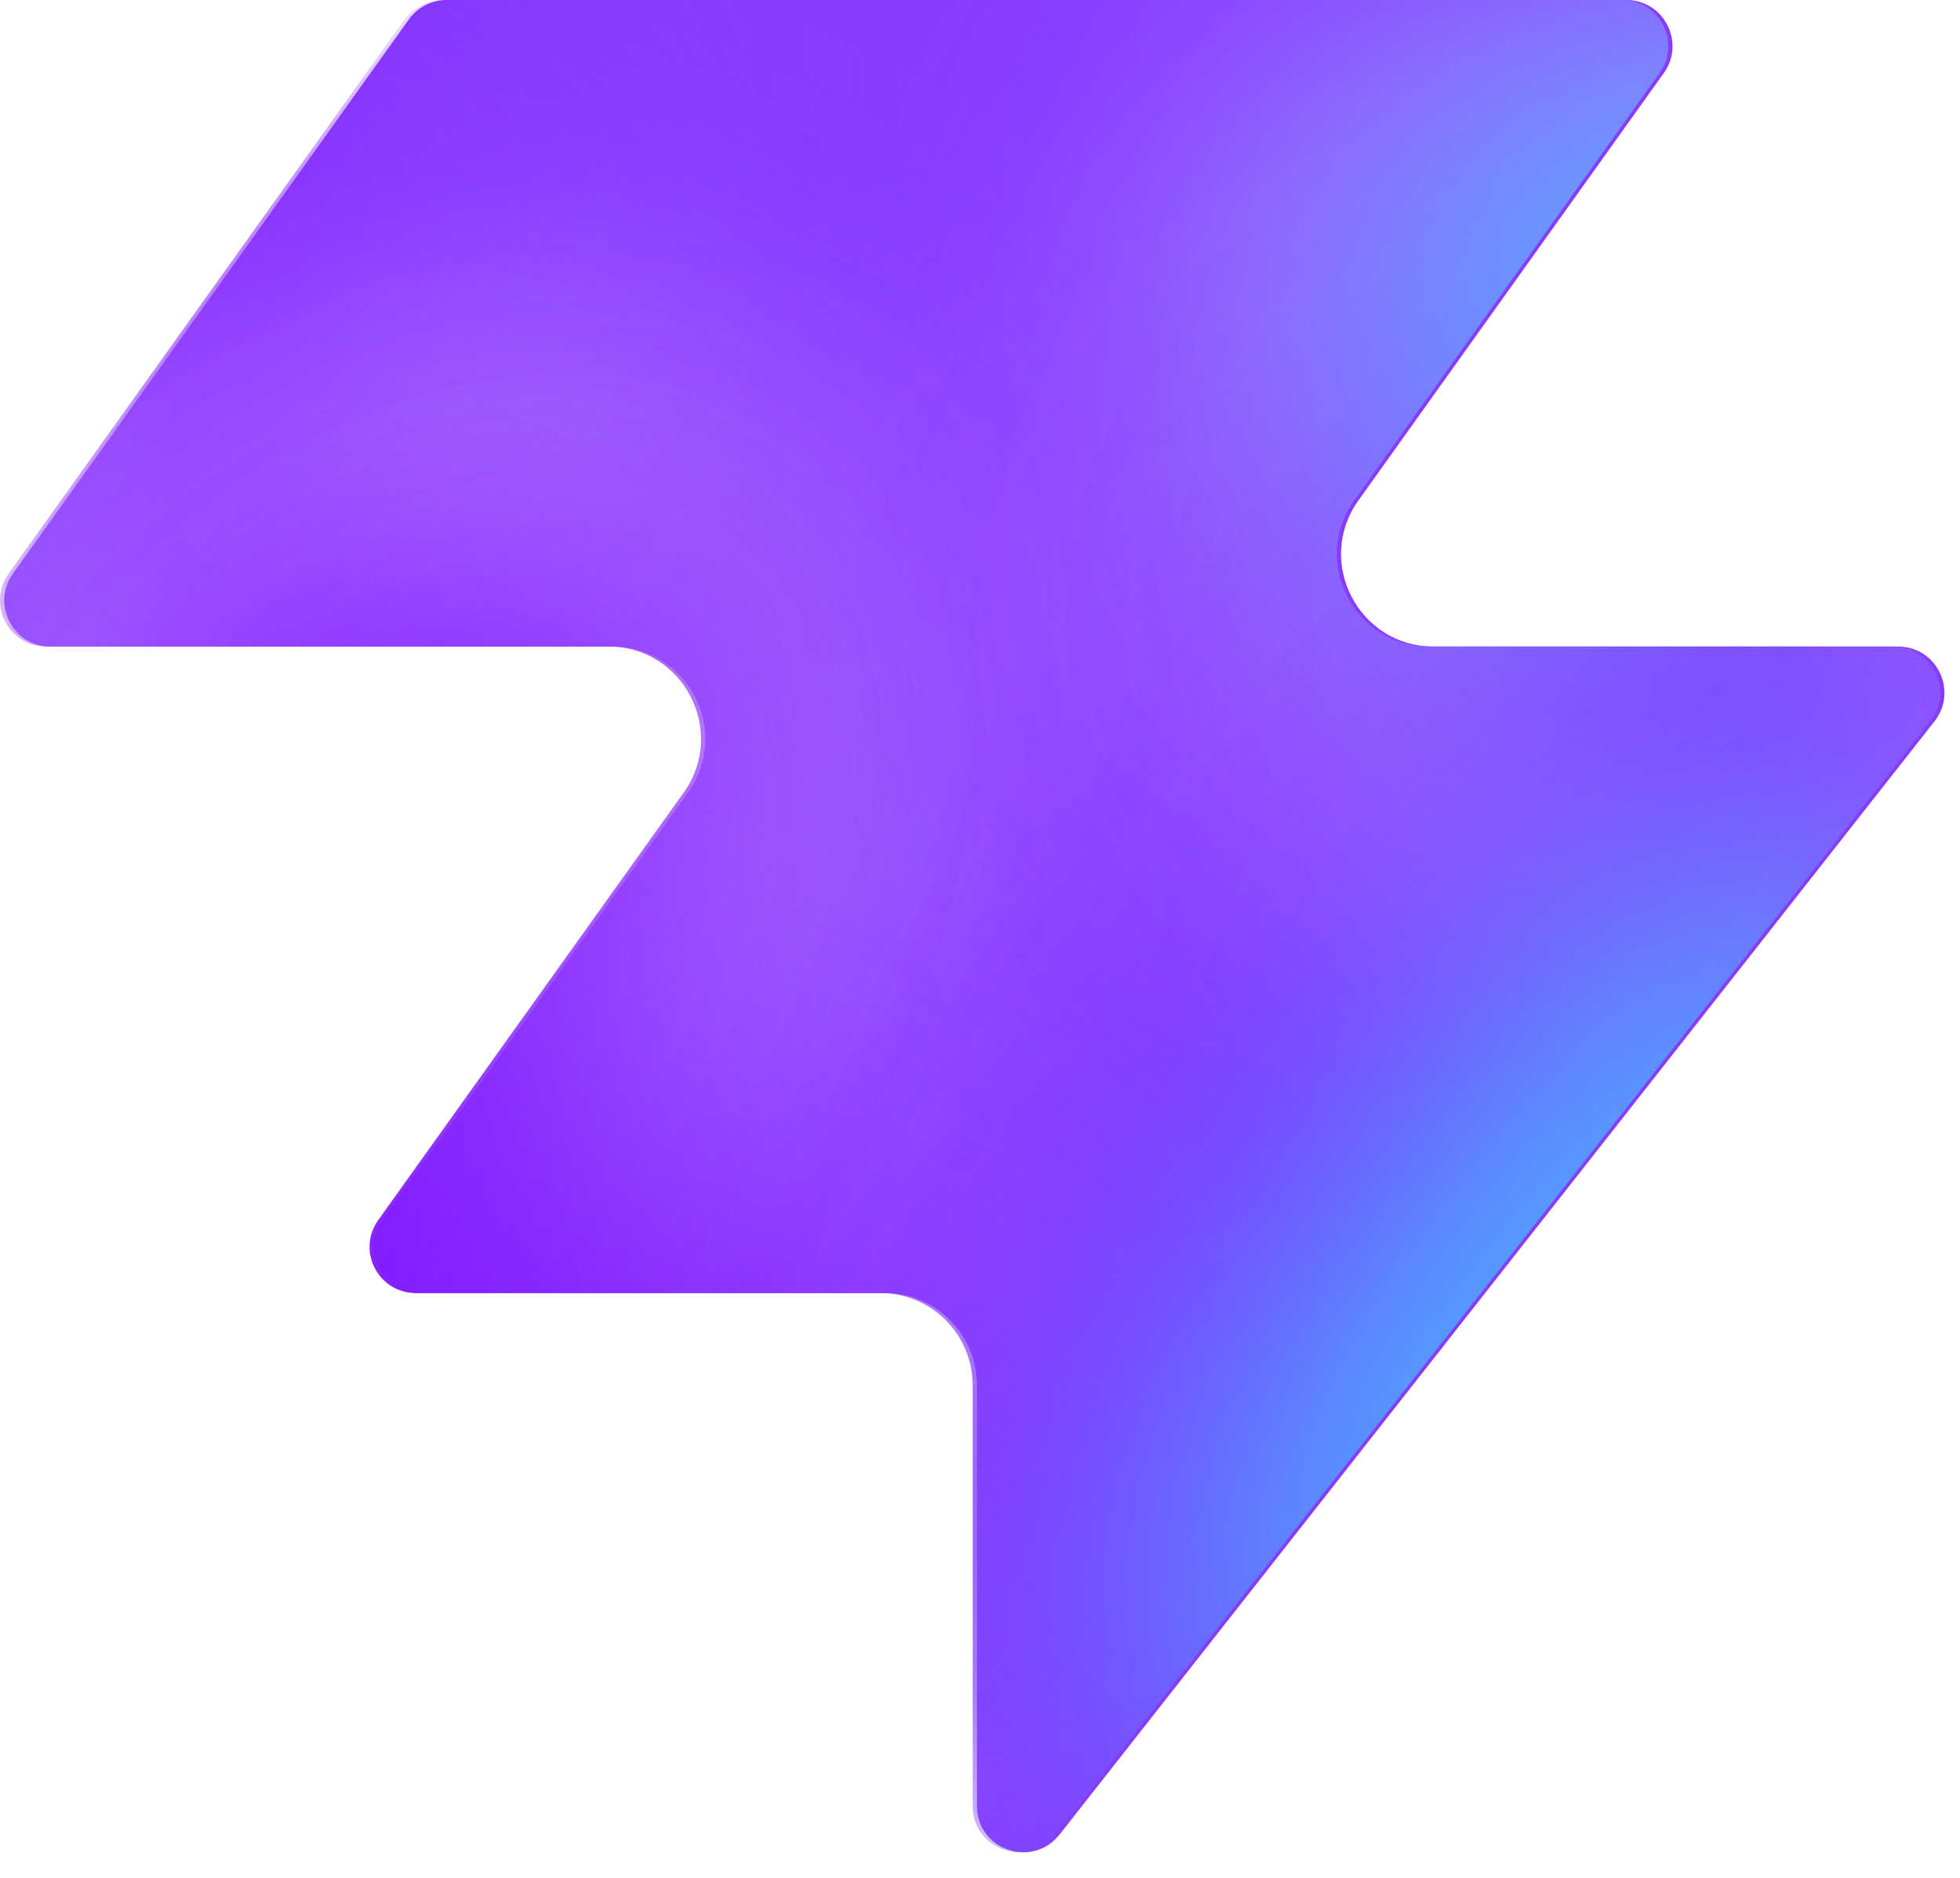
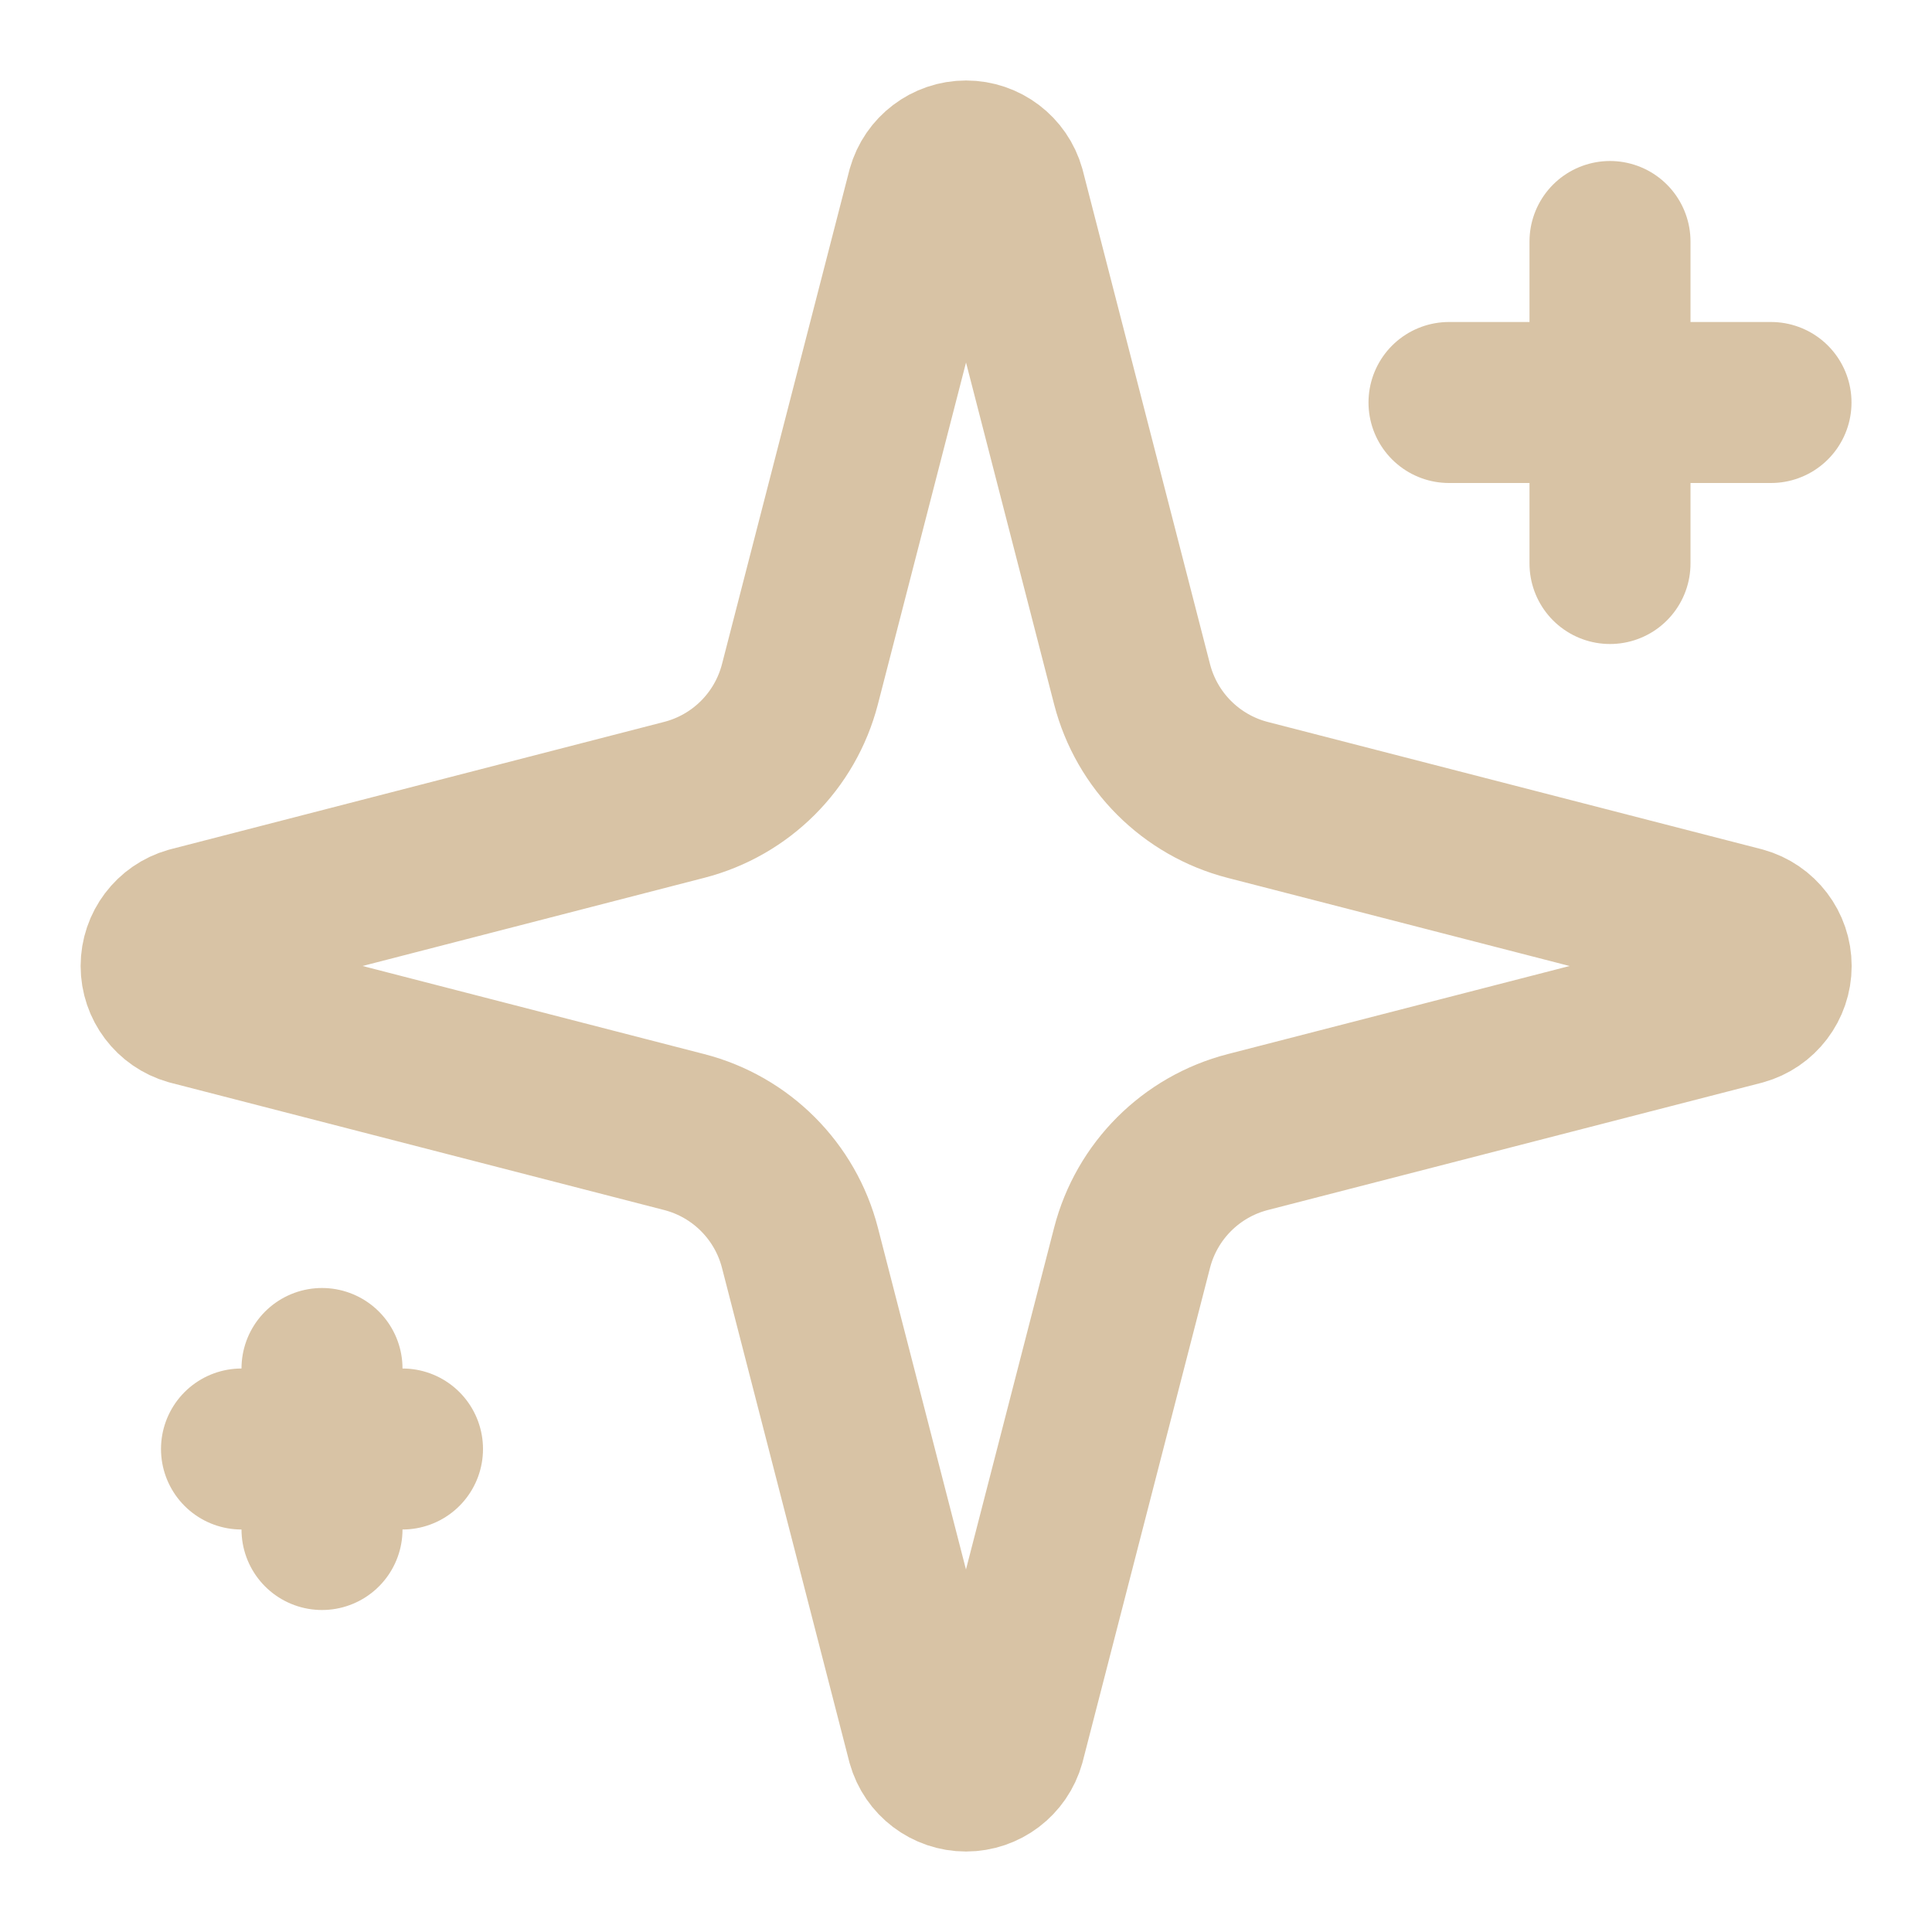
- <svg xmlns="http://www.w3.org/2000/svg" width="48" height="46" fill="none" viewBox="0 0 48 46">
-   <path fill="#863bff" d="M25.946 44.938c-.664.845-2.021.375-2.021-.698V33.937a2.26 2.26 0 0 0-2.262-2.262H10.287c-.92 0-1.456-1.04-.92-1.788l7.48-10.471c1.07-1.497 0-3.578-1.842-3.578H1.237c-.92 0-1.456-1.04-.92-1.788L10.013.474c.214-.297.556-.474.92-.474h28.894c.92 0 1.456 1.04.92 1.788l-7.48 10.471c-1.07 1.498 0 3.579 1.842 3.579h11.377c.943 0 1.473 1.088.89 1.83L25.947 44.94z" style="fill:#863bff;fill:color(display-p3 .525 .23 1);fill-opacity:1" />
-   <mask id="a" width="48" height="46" x="0" y="0" maskUnits="userSpaceOnUse" style="mask-type:alpha">
-     <path fill="#000" d="M25.842 44.938c-.664.844-2.021.375-2.021-.698V33.937a2.26 2.26 0 0 0-2.262-2.262H10.183c-.92 0-1.456-1.04-.92-1.788l7.48-10.471c1.07-1.498 0-3.579-1.842-3.579H1.133c-.92 0-1.456-1.04-.92-1.787L9.91.473c.214-.297.556-.474.92-.474h28.894c.92 0 1.456 1.04.92 1.788l-7.48 10.471c-1.07 1.498 0 3.578 1.842 3.578h11.377c.943 0 1.473 1.088.89 1.832L25.843 44.94z" style="fill:#000;fill-opacity:1" />
-   </mask>
-   <g mask="url(#a)">
-     <g filter="url(#b)">
-       <ellipse cx="5.508" cy="14.704" fill="#ede6ff" rx="5.508" ry="14.704" style="fill:#ede6ff;fill:color(display-p3 .927 .903 1);fill-opacity:1" transform="matrix(.00324 1 1 -.00324 -4.47 31.516)" />
-     </g>
-     <g filter="url(#c)">
-       <ellipse cx="10.399" cy="29.851" fill="#ede6ff" rx="10.399" ry="29.851" style="fill:#ede6ff;fill:color(display-p3 .927 .903 1);fill-opacity:1" transform="matrix(.00324 1 1 -.00324 -39.328 7.883)" />
-     </g>
-     <g filter="url(#d)">
-       <ellipse cx="5.508" cy="30.487" fill="#7e14ff" rx="5.508" ry="30.487" style="fill:#7e14ff;fill:color(display-p3 .492 .077 1);fill-opacity:1" transform="rotate(89.814 -25.913 -14.639)scale(1 -1)" />
-     </g>
-     <g filter="url(#e)">
-       <ellipse cx="5.508" cy="30.599" fill="#7e14ff" rx="5.508" ry="30.599" style="fill:#7e14ff;fill:color(display-p3 .492 .077 1);fill-opacity:1" transform="rotate(89.814 -32.644 -3.334)scale(1 -1)" />
-     </g>
-     <g filter="url(#f)">
-       <ellipse cx="5.508" cy="30.599" fill="#7e14ff" rx="5.508" ry="30.599" style="fill:#7e14ff;fill:color(display-p3 .492 .077 1);fill-opacity:1" transform="matrix(.00324 1 1 -.00324 -34.34 30.47)" />
-     </g>
-     <g filter="url(#g)">
-       <ellipse cx="14.072" cy="22.078" fill="#ede6ff" rx="14.072" ry="22.078" style="fill:#ede6ff;fill:color(display-p3 .927 .903 1);fill-opacity:1" transform="rotate(93.35 24.506 48.493)scale(-1 1)" />
-     </g>
-     <g filter="url(#h)">
-       <ellipse cx="3.47" cy="21.501" fill="#7e14ff" rx="3.47" ry="21.501" style="fill:#7e14ff;fill:color(display-p3 .492 .077 1);fill-opacity:1" transform="rotate(89.009 28.708 47.59)scale(-1 1)" />
-     </g>
-     <g filter="url(#i)">
-       <ellipse cx="3.47" cy="21.501" fill="#7e14ff" rx="3.47" ry="21.501" style="fill:#7e14ff;fill:color(display-p3 .492 .077 1);fill-opacity:1" transform="rotate(89.009 28.708 47.59)scale(-1 1)" />
-     </g>
-     <g filter="url(#j)">
-       <ellipse cx=".387" cy="8.972" fill="#7e14ff" rx="4.407" ry="29.108" style="fill:#7e14ff;fill:color(display-p3 .492 .077 1);fill-opacity:1" transform="rotate(39.51 .387 8.972)" />
-     </g>
-     <g filter="url(#k)">
-       <ellipse cx="47.523" cy="-6.092" fill="#7e14ff" rx="4.407" ry="29.108" style="fill:#7e14ff;fill:color(display-p3 .492 .077 1);fill-opacity:1" transform="rotate(37.892 47.523 -6.092)" />
-     </g>
-     <g filter="url(#l)">
-       <ellipse cx="41.412" cy="6.333" fill="#47bfff" rx="5.971" ry="9.665" style="fill:#47bfff;fill:color(display-p3 .28 .748 1);fill-opacity:1" transform="rotate(37.892 41.412 6.333)" />
-     </g>
-     <g filter="url(#m)">
-       <ellipse cx="-1.879" cy="38.332" fill="#7e14ff" rx="4.407" ry="29.108" style="fill:#7e14ff;fill:color(display-p3 .492 .077 1);fill-opacity:1" transform="rotate(37.892 -1.88 38.332)" />
-     </g>
-     <g filter="url(#n)">
-       <ellipse cx="-1.879" cy="38.332" fill="#7e14ff" rx="4.407" ry="29.108" style="fill:#7e14ff;fill:color(display-p3 .492 .077 1);fill-opacity:1" transform="rotate(37.892 -1.88 38.332)" />
-     </g>
-     <g filter="url(#o)">
-       <ellipse cx="35.651" cy="29.907" fill="#7e14ff" rx="4.407" ry="29.108" style="fill:#7e14ff;fill:color(display-p3 .492 .077 1);fill-opacity:1" transform="rotate(37.892 35.651 29.907)" />
-     </g>
-     <g filter="url(#p)">
-       <ellipse cx="38.418" cy="32.4" fill="#47bfff" rx="5.971" ry="15.297" style="fill:#47bfff;fill:color(display-p3 .28 .748 1);fill-opacity:1" transform="rotate(37.892 38.418 32.4)" />
-     </g>
-   </g>
-   <defs>
-     <filter id="b" width="60.045" height="41.654" x="-19.77" y="16.149" color-interpolation-filters="sRGB" filterUnits="userSpaceOnUse">
-       <feFlood flood-opacity="0" result="BackgroundImageFix" />
-       <feBlend in="SourceGraphic" in2="BackgroundImageFix" result="shape" />
-       <feGaussianBlur result="effect1_foregroundBlur_2002_17158" stdDeviation="7.659" />
-     </filter>
-     <filter id="c" width="90.34" height="51.437" x="-54.613" y="-7.533" color-interpolation-filters="sRGB" filterUnits="userSpaceOnUse">
-       <feFlood flood-opacity="0" result="BackgroundImageFix" />
-       <feBlend in="SourceGraphic" in2="BackgroundImageFix" result="shape" />
-       <feGaussianBlur result="effect1_foregroundBlur_2002_17158" stdDeviation="7.659" />
-     </filter>
-     <filter id="d" width="79.355" height="29.4" x="-49.64" y="2.03" color-interpolation-filters="sRGB" filterUnits="userSpaceOnUse">
-       <feFlood flood-opacity="0" result="BackgroundImageFix" />
-       <feBlend in="SourceGraphic" in2="BackgroundImageFix" result="shape" />
-       <feGaussianBlur result="effect1_foregroundBlur_2002_17158" stdDeviation="4.596" />
-     </filter>
-     <filter id="e" width="79.579" height="29.4" x="-45.045" y="20.029" color-interpolation-filters="sRGB" filterUnits="userSpaceOnUse">
-       <feFlood flood-opacity="0" result="BackgroundImageFix" />
-       <feBlend in="SourceGraphic" in2="BackgroundImageFix" result="shape" />
-       <feGaussianBlur result="effect1_foregroundBlur_2002_17158" stdDeviation="4.596" />
-     </filter>
-     <filter id="f" width="79.579" height="29.4" x="-43.513" y="21.178" color-interpolation-filters="sRGB" filterUnits="userSpaceOnUse">
-       <feFlood flood-opacity="0" result="BackgroundImageFix" />
-       <feBlend in="SourceGraphic" in2="BackgroundImageFix" result="shape" />
-       <feGaussianBlur result="effect1_foregroundBlur_2002_17158" stdDeviation="4.596" />
-     </filter>
-     <filter id="g" width="74.749" height="58.852" x="15.756" y="-17.901" color-interpolation-filters="sRGB" filterUnits="userSpaceOnUse">
-       <feFlood flood-opacity="0" result="BackgroundImageFix" />
-       <feBlend in="SourceGraphic" in2="BackgroundImageFix" result="shape" />
-       <feGaussianBlur result="effect1_foregroundBlur_2002_17158" stdDeviation="7.659" />
-     </filter>
-     <filter id="h" width="61.377" height="25.362" x="23.548" y="2.284" color-interpolation-filters="sRGB" filterUnits="userSpaceOnUse">
-       <feFlood flood-opacity="0" result="BackgroundImageFix" />
-       <feBlend in="SourceGraphic" in2="BackgroundImageFix" result="shape" />
-       <feGaussianBlur result="effect1_foregroundBlur_2002_17158" stdDeviation="4.596" />
-     </filter>
-     <filter id="i" width="61.377" height="25.362" x="23.548" y="2.284" color-interpolation-filters="sRGB" filterUnits="userSpaceOnUse">
-       <feFlood flood-opacity="0" result="BackgroundImageFix" />
-       <feBlend in="SourceGraphic" in2="BackgroundImageFix" result="shape" />
-       <feGaussianBlur result="effect1_foregroundBlur_2002_17158" stdDeviation="4.596" />
-     </filter>
-     <filter id="j" width="56.045" height="63.649" x="-27.636" y="-22.853" color-interpolation-filters="sRGB" filterUnits="userSpaceOnUse">
-       <feFlood flood-opacity="0" result="BackgroundImageFix" />
-       <feBlend in="SourceGraphic" in2="BackgroundImageFix" result="shape" />
-       <feGaussianBlur result="effect1_foregroundBlur_2002_17158" stdDeviation="4.596" />
-     </filter>
-     <filter id="k" width="54.814" height="64.646" x="20.116" y="-38.415" color-interpolation-filters="sRGB" filterUnits="userSpaceOnUse">
-       <feFlood flood-opacity="0" result="BackgroundImageFix" />
-       <feBlend in="SourceGraphic" in2="BackgroundImageFix" result="shape" />
-       <feGaussianBlur result="effect1_foregroundBlur_2002_17158" stdDeviation="4.596" />
-     </filter>
-     <filter id="l" width="33.541" height="35.313" x="24.641" y="-11.323" color-interpolation-filters="sRGB" filterUnits="userSpaceOnUse">
-       <feFlood flood-opacity="0" result="BackgroundImageFix" />
-       <feBlend in="SourceGraphic" in2="BackgroundImageFix" result="shape" />
-       <feGaussianBlur result="effect1_foregroundBlur_2002_17158" stdDeviation="4.596" />
-     </filter>
-     <filter id="m" width="54.814" height="64.646" x="-29.286" y="6.009" color-interpolation-filters="sRGB" filterUnits="userSpaceOnUse">
-       <feFlood flood-opacity="0" result="BackgroundImageFix" />
-       <feBlend in="SourceGraphic" in2="BackgroundImageFix" result="shape" />
-       <feGaussianBlur result="effect1_foregroundBlur_2002_17158" stdDeviation="4.596" />
-     </filter>
-     <filter id="n" width="54.814" height="64.646" x="-29.286" y="6.009" color-interpolation-filters="sRGB" filterUnits="userSpaceOnUse">
-       <feFlood flood-opacity="0" result="BackgroundImageFix" />
-       <feBlend in="SourceGraphic" in2="BackgroundImageFix" result="shape" />
-       <feGaussianBlur result="effect1_foregroundBlur_2002_17158" stdDeviation="4.596" />
-     </filter>
-     <filter id="o" width="54.814" height="64.646" x="8.244" y="-2.416" color-interpolation-filters="sRGB" filterUnits="userSpaceOnUse">
-       <feFlood flood-opacity="0" result="BackgroundImageFix" />
-       <feBlend in="SourceGraphic" in2="BackgroundImageFix" result="shape" />
-       <feGaussianBlur result="effect1_foregroundBlur_2002_17158" stdDeviation="4.596" />
-     </filter>
-     <filter id="p" width="39.409" height="43.623" x="18.713" y="10.588" color-interpolation-filters="sRGB" filterUnits="userSpaceOnUse">
-       <feFlood flood-opacity="0" result="BackgroundImageFix" />
-       <feBlend in="SourceGraphic" in2="BackgroundImageFix" result="shape" />
-       <feGaussianBlur result="effect1_foregroundBlur_2002_17158" stdDeviation="4.596" />
-     </filter>
-   </defs>
+ <svg xmlns="http://www.w3.org/2000/svg" width="32" height="32" viewBox="0 0 24 24" fill="none" stroke="#d8c3a5" stroke-width="2" stroke-linecap="round" stroke-linejoin="round">
+   <path d="M9.937 15.5A2 2 0 0 0 8.5 14.063l-6.135-1.582a.5.5 0 0 1 0-.962L8.5 9.936A2 2 0 0 0 9.937 8.5l1.582-6.135a.5.5 0 0 1 .963 0L14.063 8.5A2 2 0 0 0 15.5 9.937l6.135 1.581a.5.5 0 0 1 0 .964L15.5 14.063a2 2 0 0 0-1.437 1.437l-1.582 6.135a.5.5 0 0 1-.963 0z" />
+   <path d="M20 3v4" />
+   <path d="M22 5h-4" />
+   <path d="M4 17v2" />
+   <path d="M5 18H3" />
</svg>
